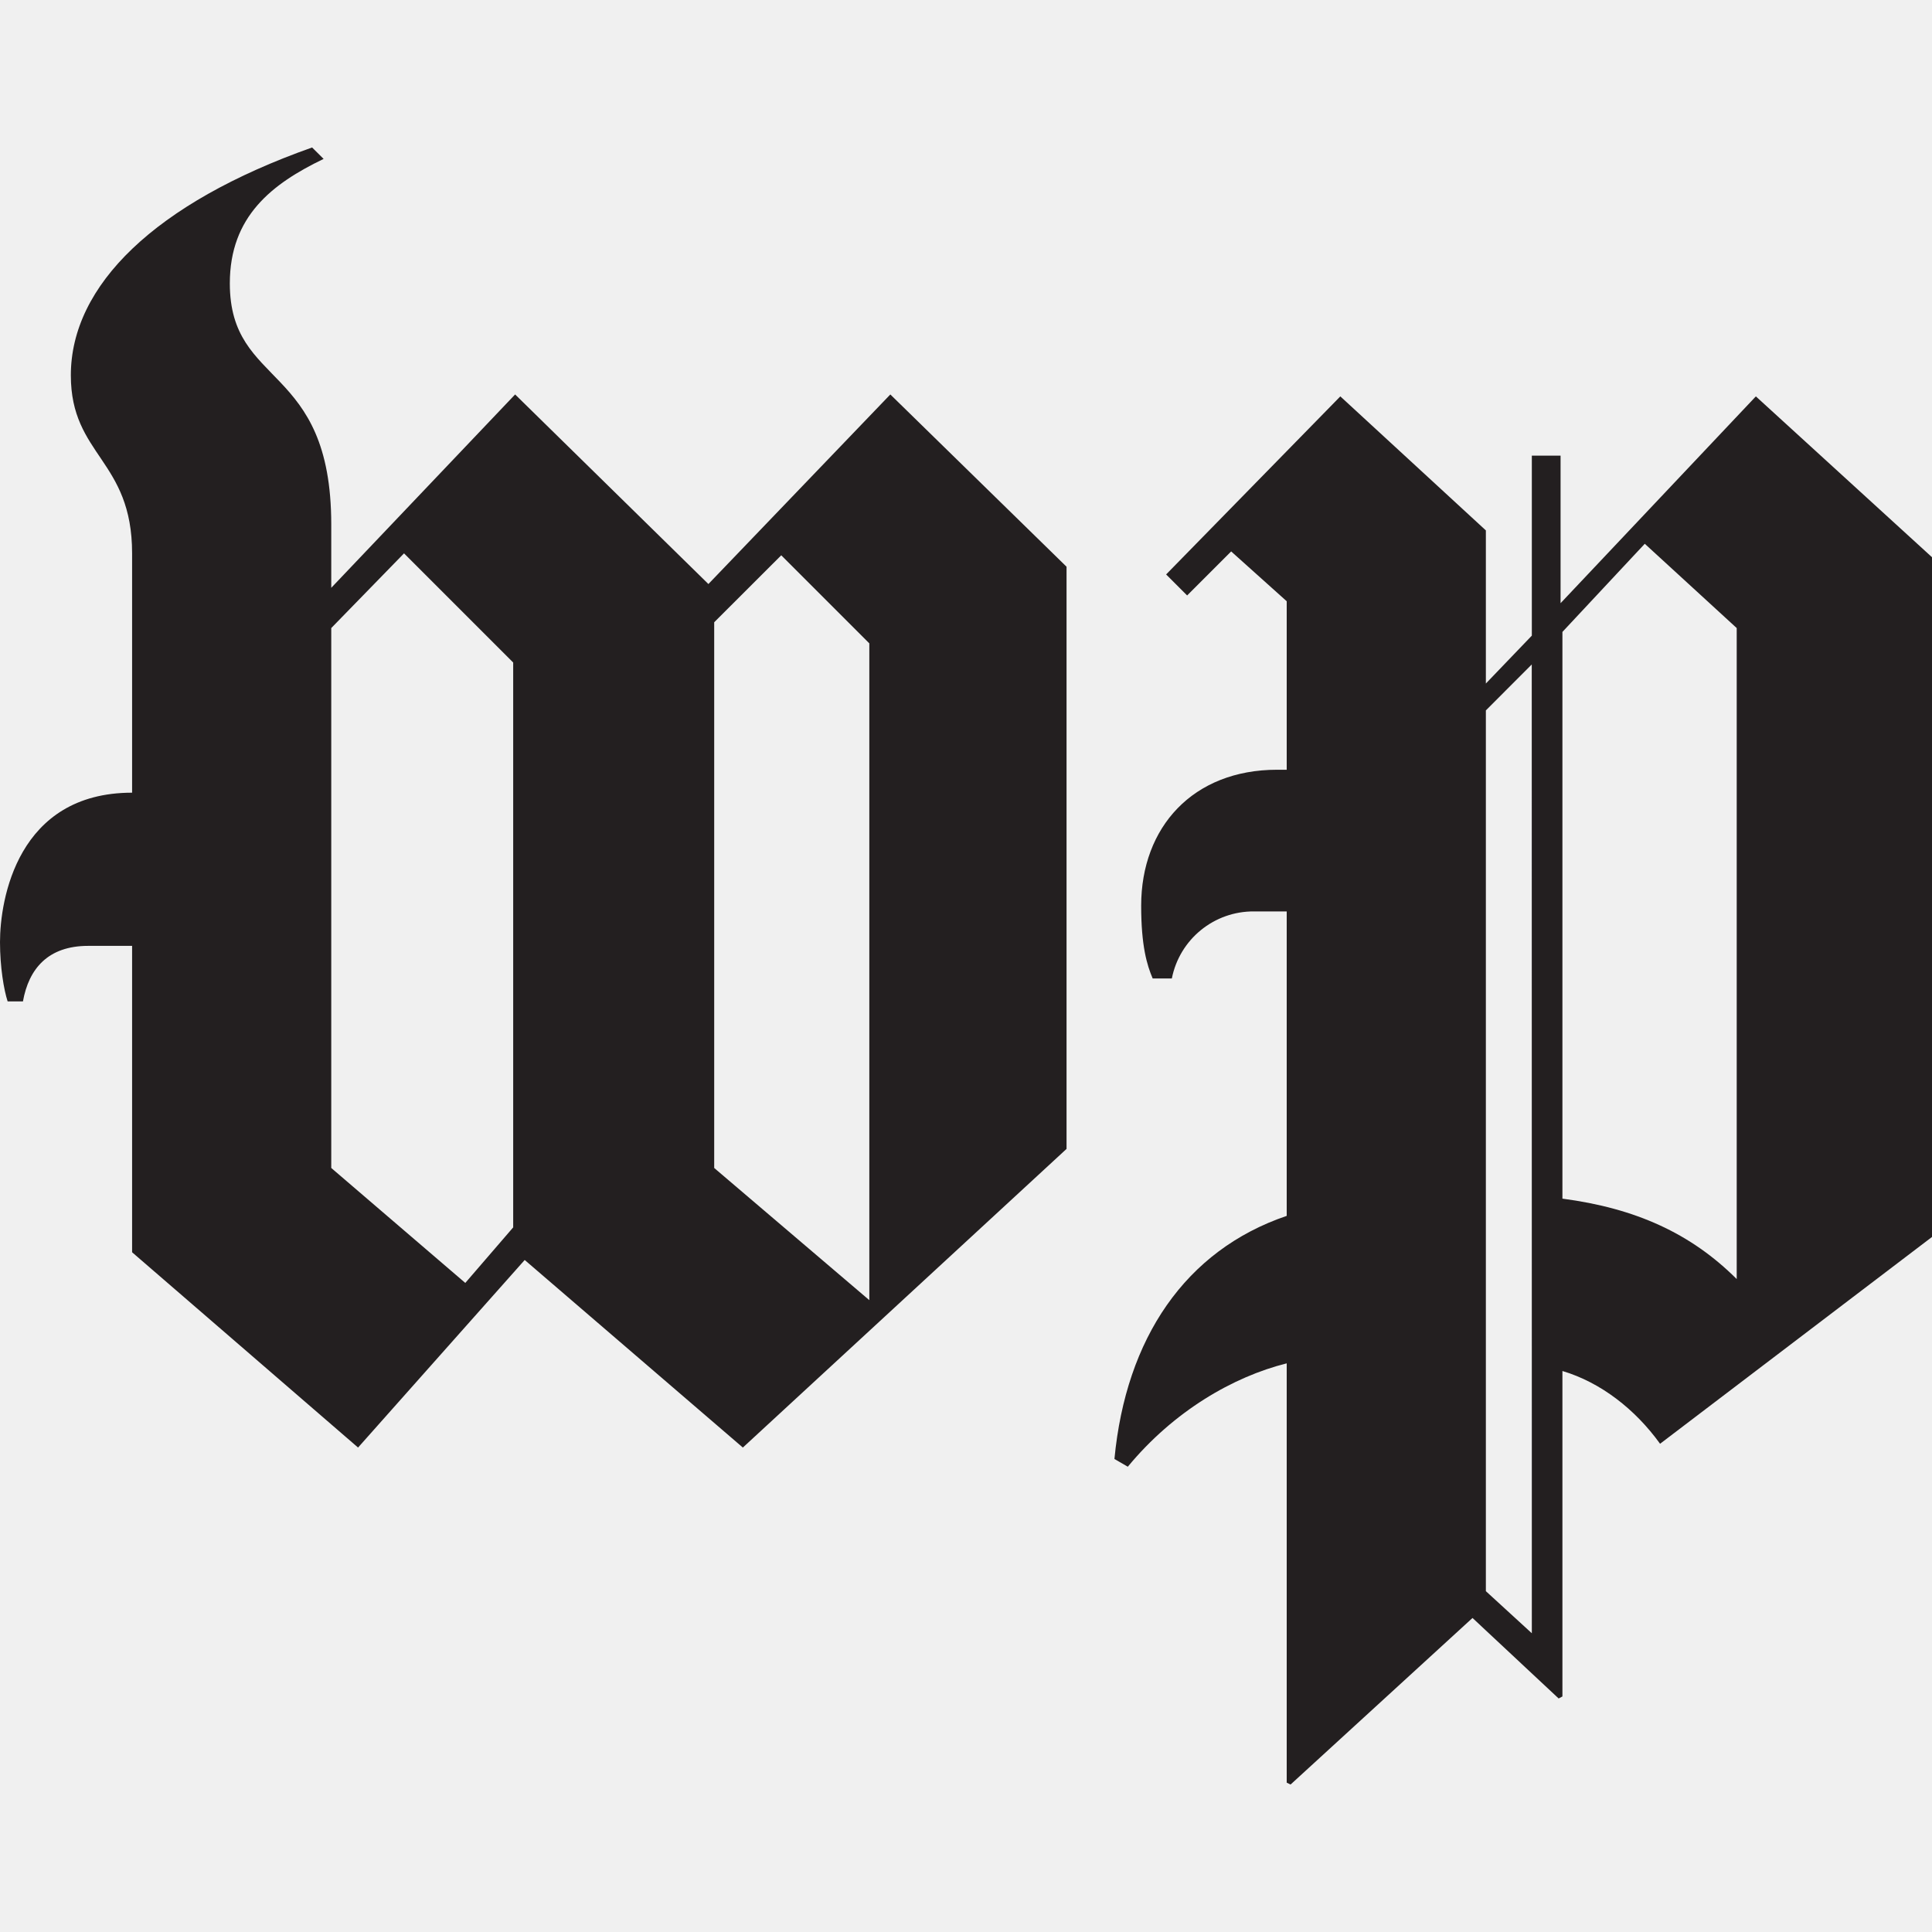
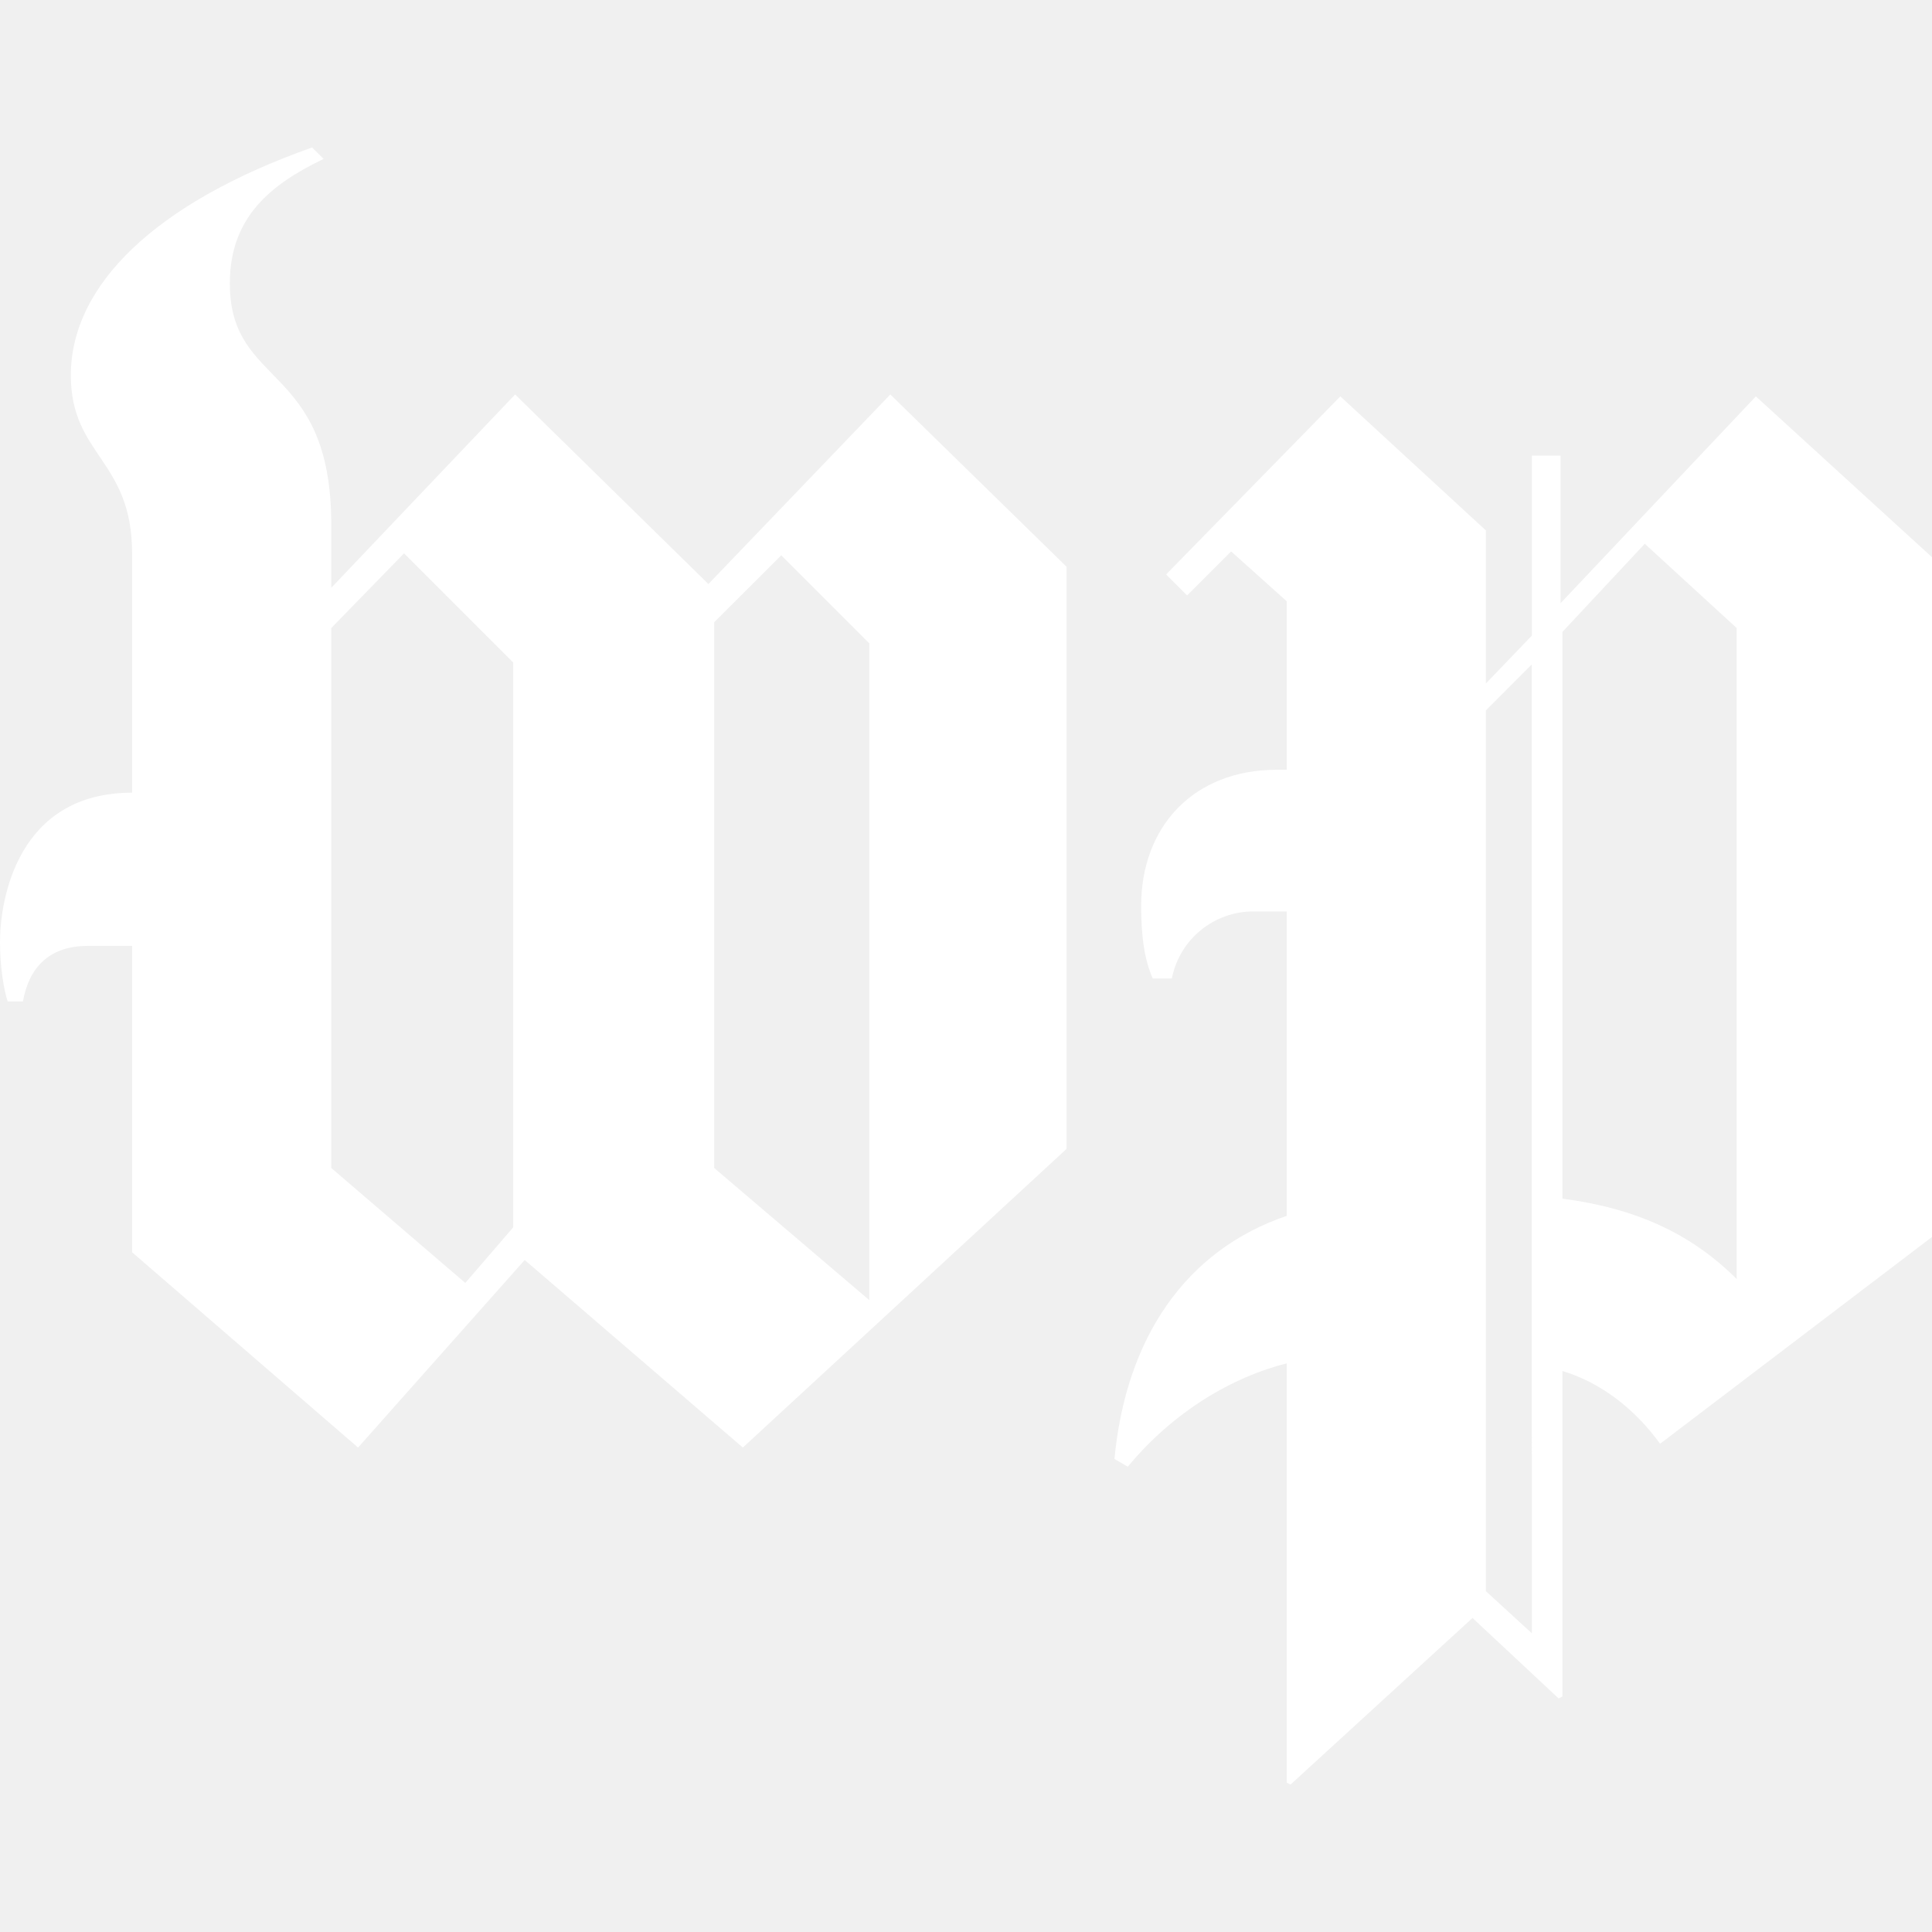
- <svg xmlns="http://www.w3.org/2000/svg" fill="#231F20" role="img" viewBox="0 0 24 24">
+ <svg xmlns="http://www.w3.org/2000/svg" fill="#FFFFFF" role="img" viewBox="0 0 24 24">
  <path d="M24 15.366V6.922l-2.188-1.998-2.426 2.569V5.66h-.357v2.236l-.571.595V6.589L16.65 4.924l-2.164 2.212.261.261.547-.547.69.619v2.093h-.119c-1.046 0-1.689.714-1.689 1.689 0 .5.072.737.143.904h.238a1.033 1.033 0 011.023-.833h.404v3.782c-1.26.428-1.998 1.522-2.14 3.02l.166.096c.57-.69 1.308-1.118 1.974-1.284v5.209l.048.023 2.26-2.069 1.07 1 .047-.025v-4.043c.476.142.904.475 1.213.904zm-2.426.523c-.571-.57-1.26-.88-2.165-.999V7.85l1.023-1.095 1.142 1.047zm-2.545 4.4l-.571-.523V8.825l.57-.571zm-5.78-6.017V7.04L11.06 4.9 8.8 7.255 6.399 4.9 4.115 7.302v-.785c0-2.021-1.26-1.688-1.26-2.997 0-.832.523-1.237 1.165-1.546l-.143-.142C1.927 2.522.88 3.544.88 4.662c0 1 .761 1.047.761 2.212v2.973C.214 9.847 0 11.18 0 11.703c0 .309.048.594.095.737h.19c.072-.404.31-.69.81-.69h.546v3.806l2.807 2.426 2.07-2.33 2.71 2.33zm-2.45 1.879l-1.927-1.642V7.73l.833-.832 1.094 1.094zm-4.424-.904l-.595.69-1.665-1.428V7.802l.904-.928L6.375 8.23Z" />
</svg>
